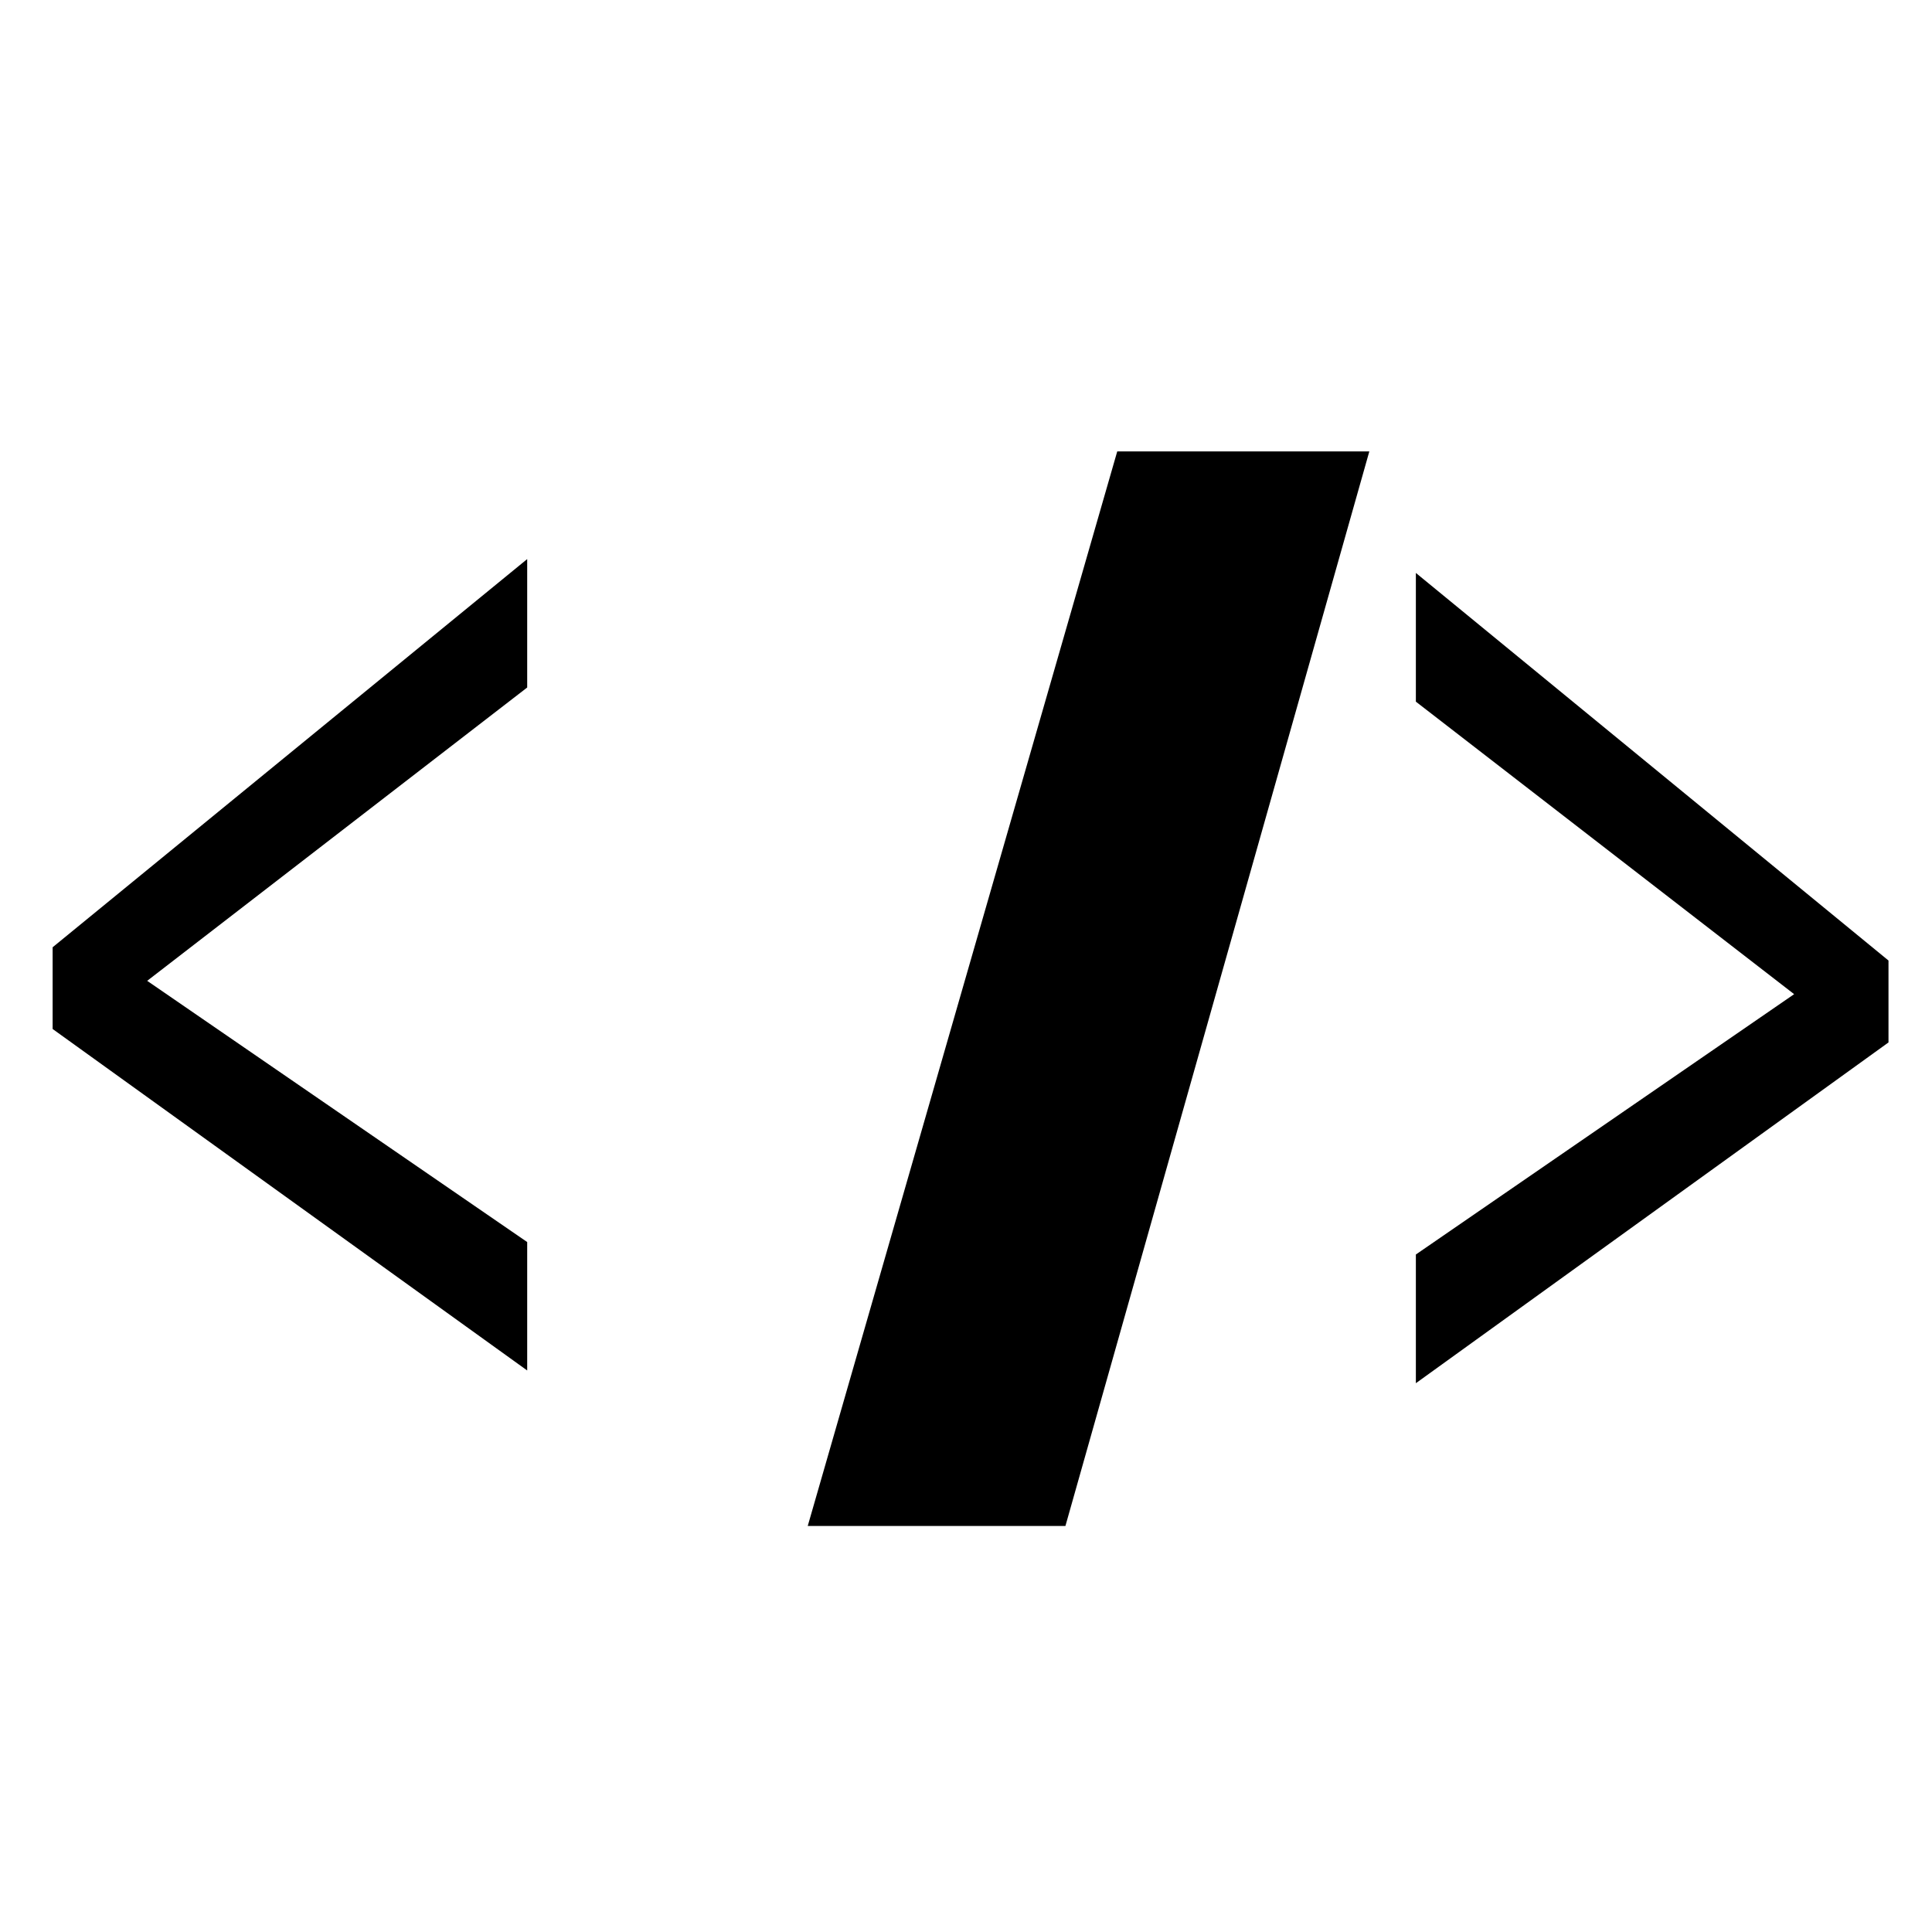
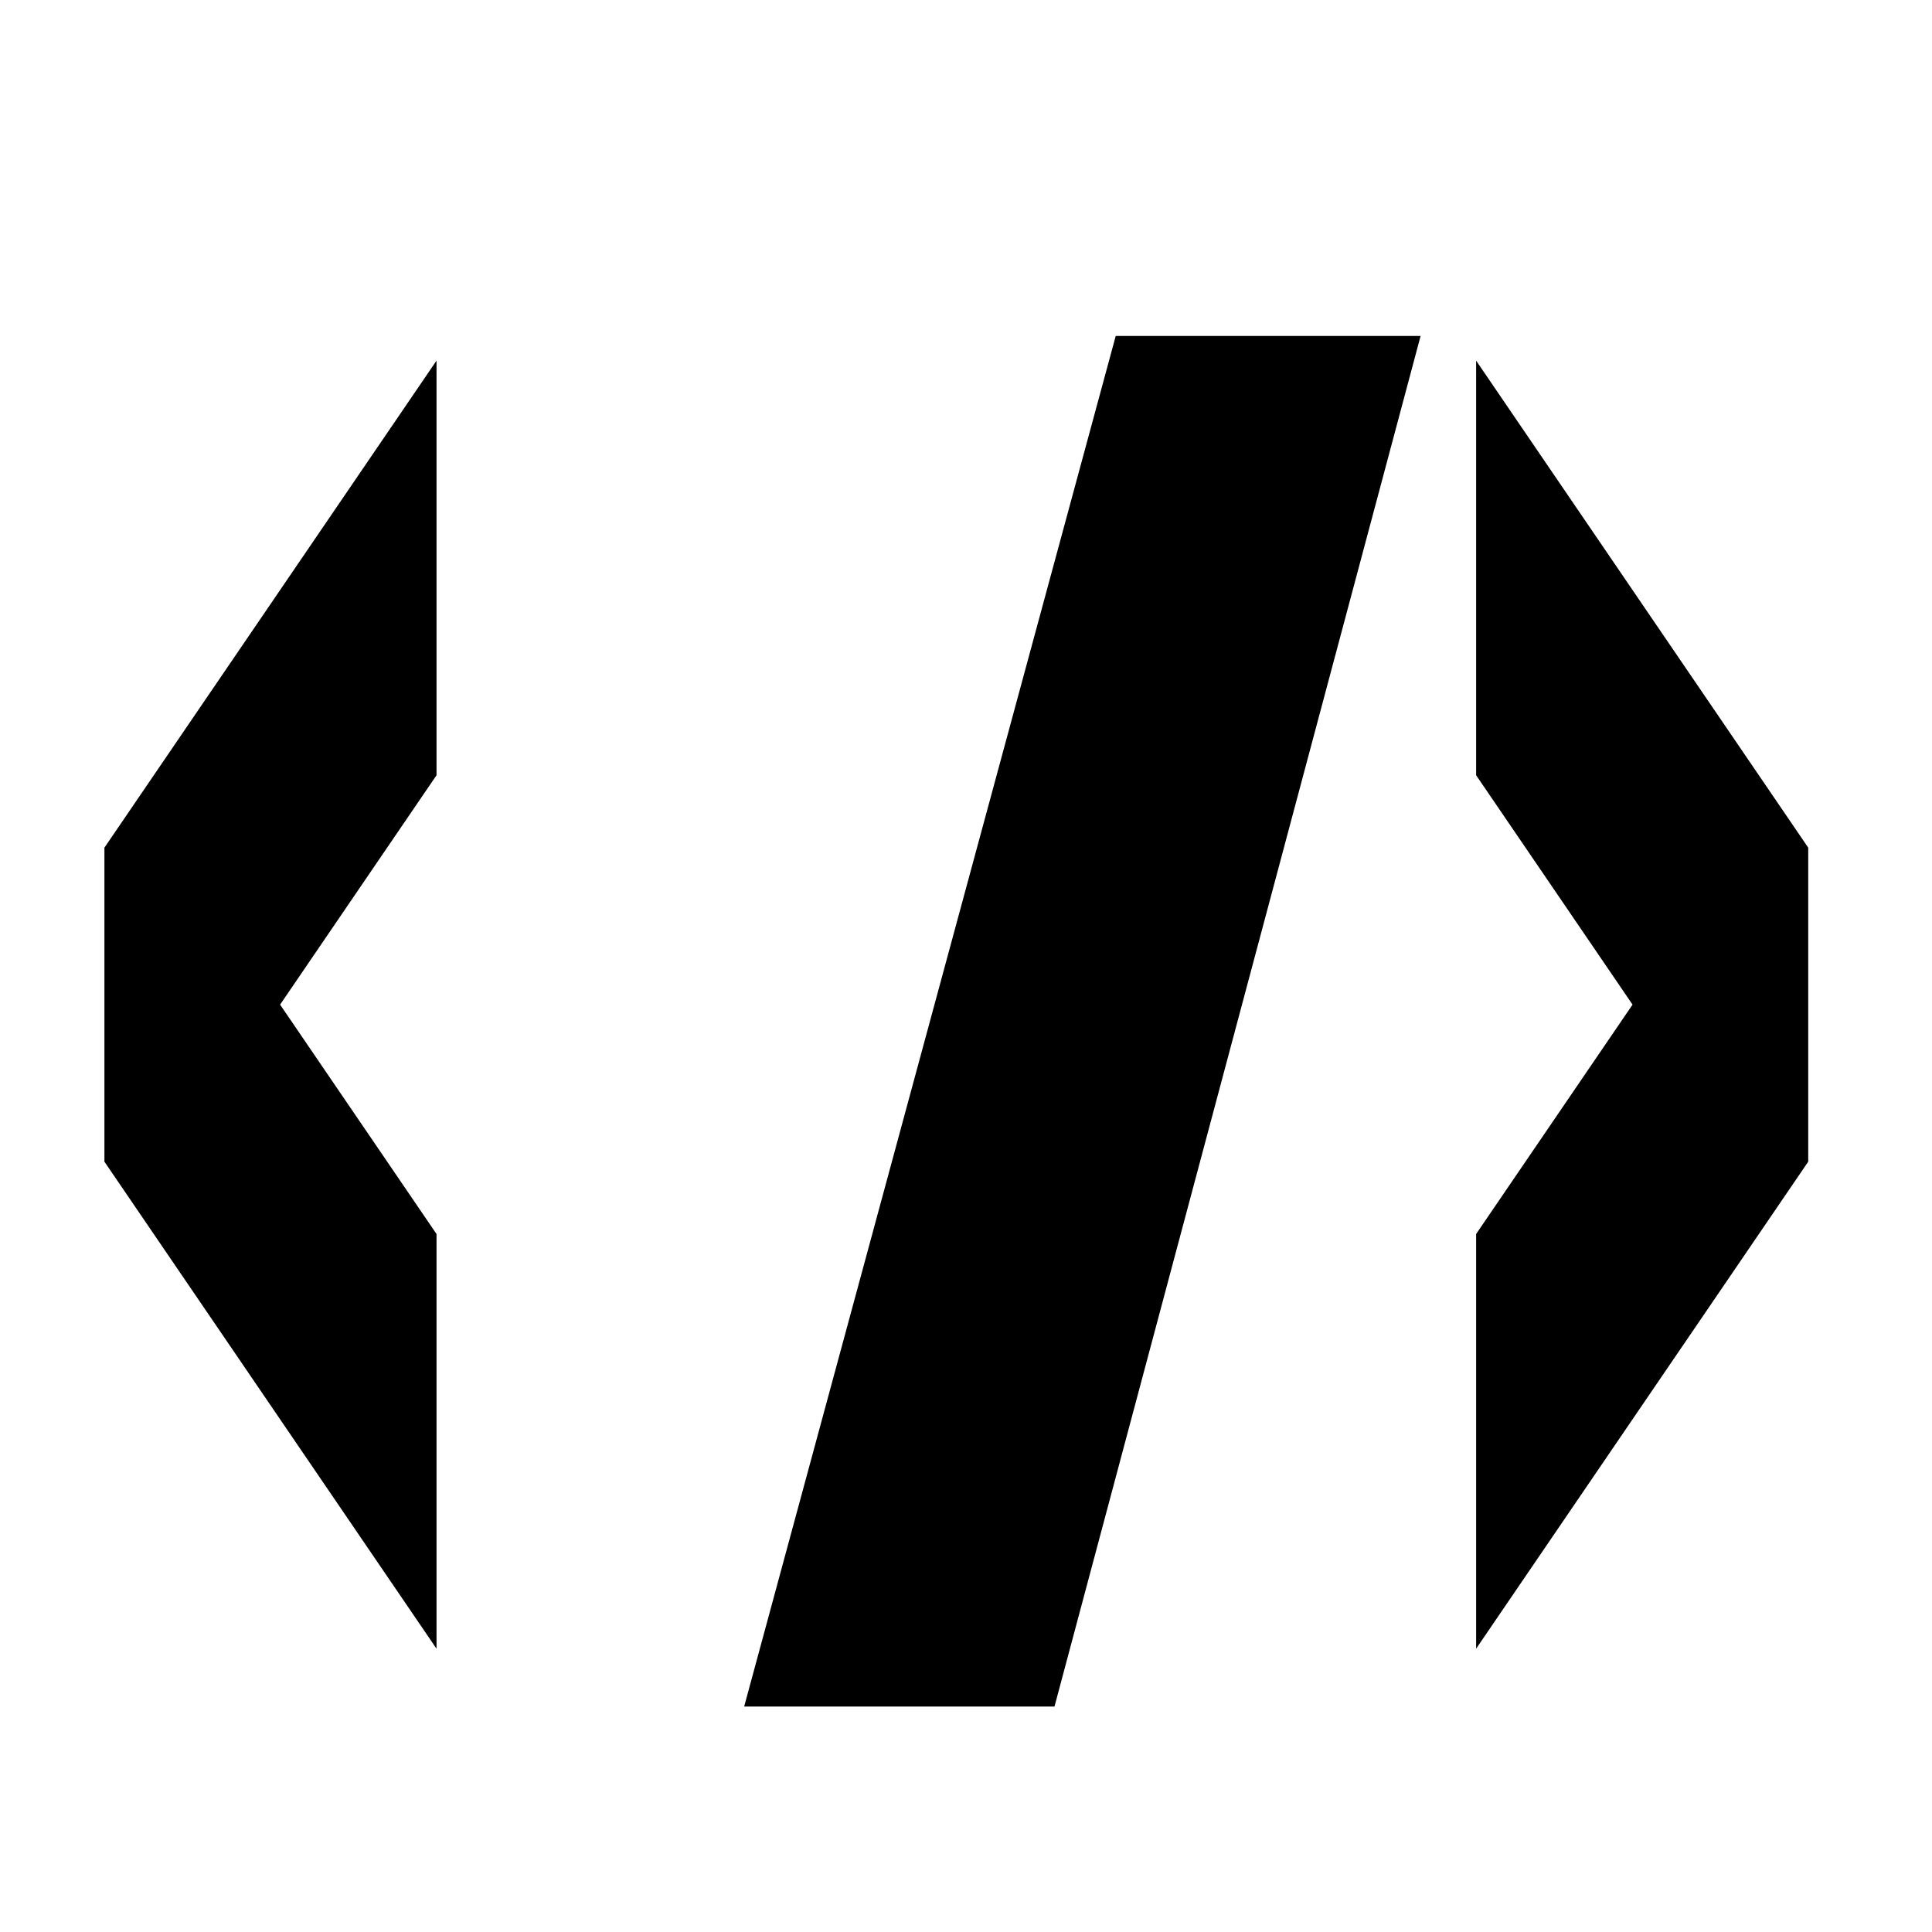
- <svg xmlns="http://www.w3.org/2000/svg" width="100" height="100" viewBox="0 0 26.458 26.458">
-   <g font-weight="400" letter-spacing="0" word-spacing="0" text-anchor="middle">
-     <text style="line-height:125%;-inkscape-font-specification:'Arial Italic';text-align:center" x="12.145" y="357.243" transform="matrix(1.22746 0 0 .8147 0 -270.542)" font-style="italic" font-size="36.169" font-family="Arial" stroke-width=".424">
-       <tspan x="12.145" y="357.243" style="-inkscape-font-specification:'Arial Bold'" font-style="normal" font-weight="700" font-size="24.249">/</tspan>
-     </text>
-     <text style="line-height:125%;-inkscape-font-specification:'Arial Rounded MT Bold, ';text-align:center" x="5.081" y="228.238" transform="matrix(.78183 0 0 1.27905 0 -270.542)" font-size="17.652" font-family="Arial Rounded MT Bold" stroke-width=".207">
-       <tspan x="5.081" y="228.238">&lt;</tspan>
-     </text>
-     <text style="line-height:125%;-inkscape-font-specification:'Arial Rounded MT Bold, ';text-align:center" x="-28.991" y="227.876" transform="matrix(-.7801 0 0 1.28188 0 -270.542)" font-size="17.613" font-family="Arial Rounded MT Bold" stroke-width=".206">
-       <tspan x="-28.991" y="227.876">&lt;</tspan>
-     </text>
-   </g>
+ <svg xmlns="http://www.w3.org/2000/svg" width="100" height="100" viewBox="0 0 26.458 26.458" version="1.1" id="svg16">
+   <defs id="defs20" />
+   <text id="text4" font-size="36.169" font-style="italic" transform="scale(1.192911,0.8382852)" y="27.268" x="12.423" style="font-style:italic;font-weight:400;font-size:44.846px;line-height:125%;font-family:Arial;-inkscape-font-specification:'Arial Italic';text-align:center;letter-spacing:0;word-spacing:0;text-anchor:middle;stroke-width:0.526">
+     <tspan id="tspan2" font-size="24.249" font-weight="700" font-style="normal" style="font-style:normal;font-weight:700;font-size:30.067px;-inkscape-font-specification:'Arial Bold';stroke-width:0.526" y="27.268" x="12.423">/</tspan>
+   </text>
+   <path style="fill:#000000;fill-opacity:1;fill-rule:evenodd;stroke:#000000;stroke-width:0.218px;stroke-linecap:butt;stroke-linejoin:miter;stroke-opacity:1" d="m 20.324,10.583 2.165,3.175 -2.165,3.175 v 5.292 L 24.654,15.875 V 11.642 L 20.324,5.292 Z" id="path4783-8" />
+   <path style="fill:#000000;fill-opacity:1;fill-rule:evenodd;stroke:#000000;stroke-width:0.218px;stroke-linecap:butt;stroke-linejoin:miter;stroke-opacity:1" d="m 5.869,10.583 -2.165,3.175 2.165,3.175 v 5.292 L 1.539,15.875 V 11.642 L 5.869,5.292 Z" id="path4783-8-2" />
</svg>
